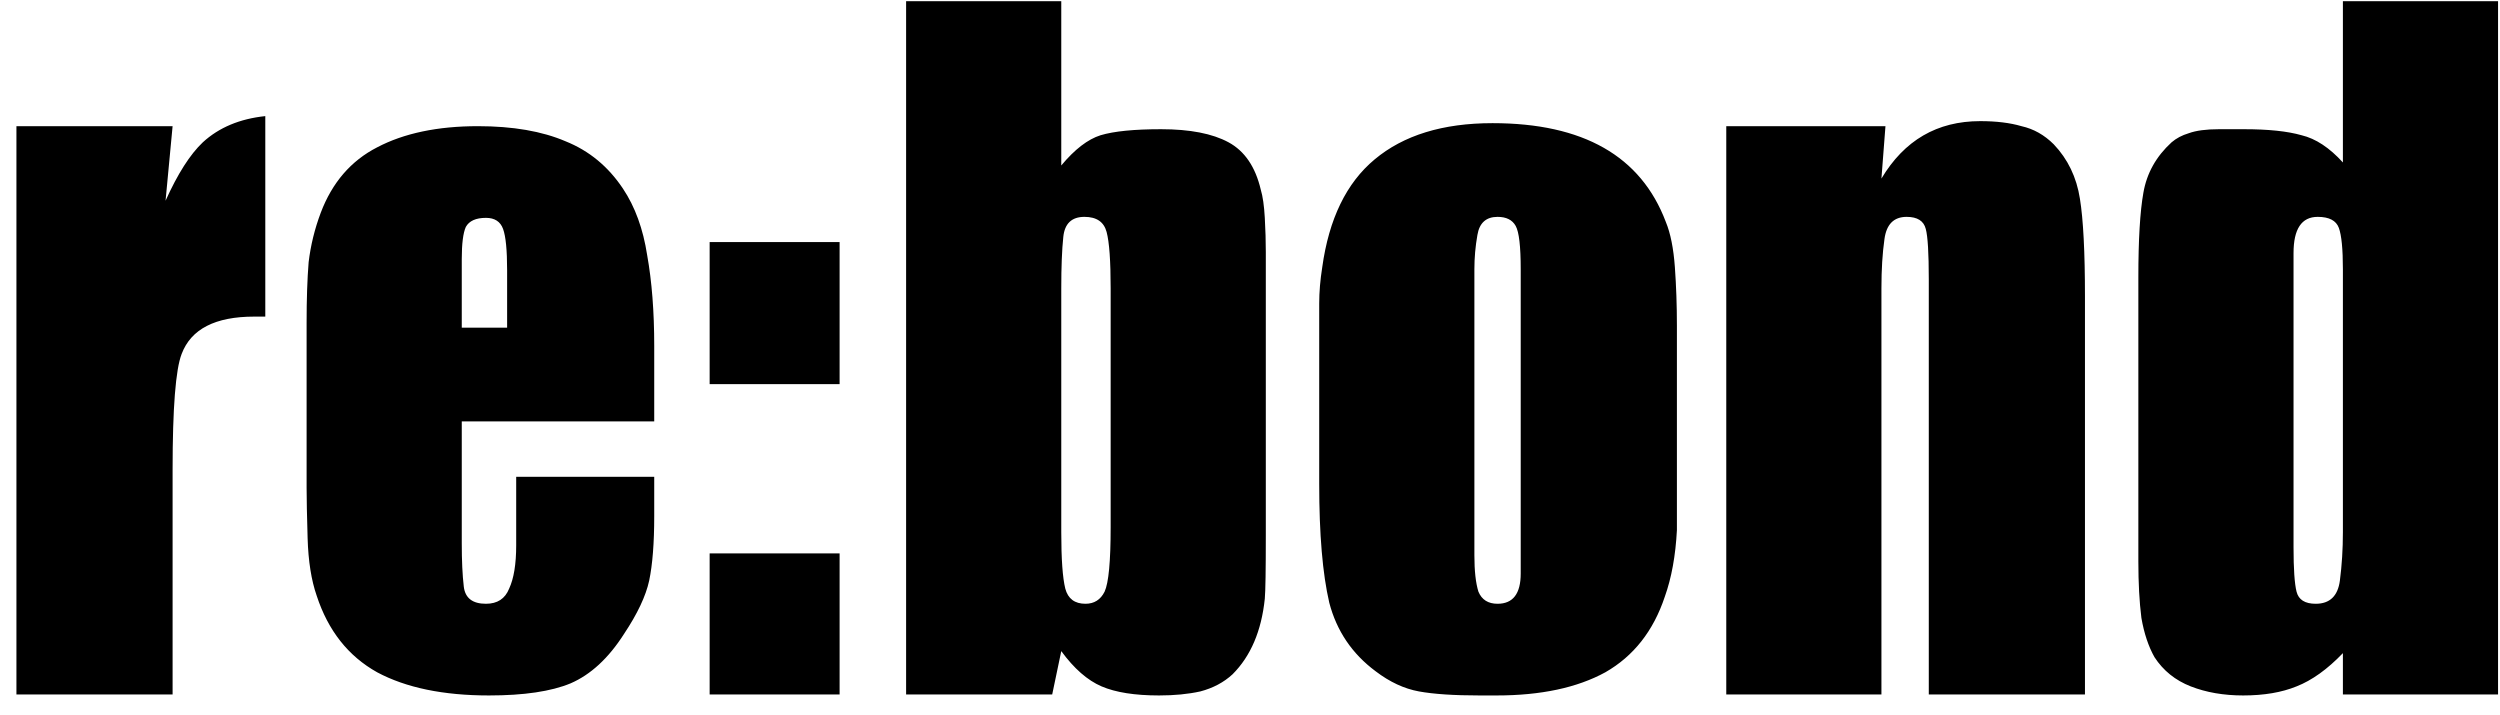
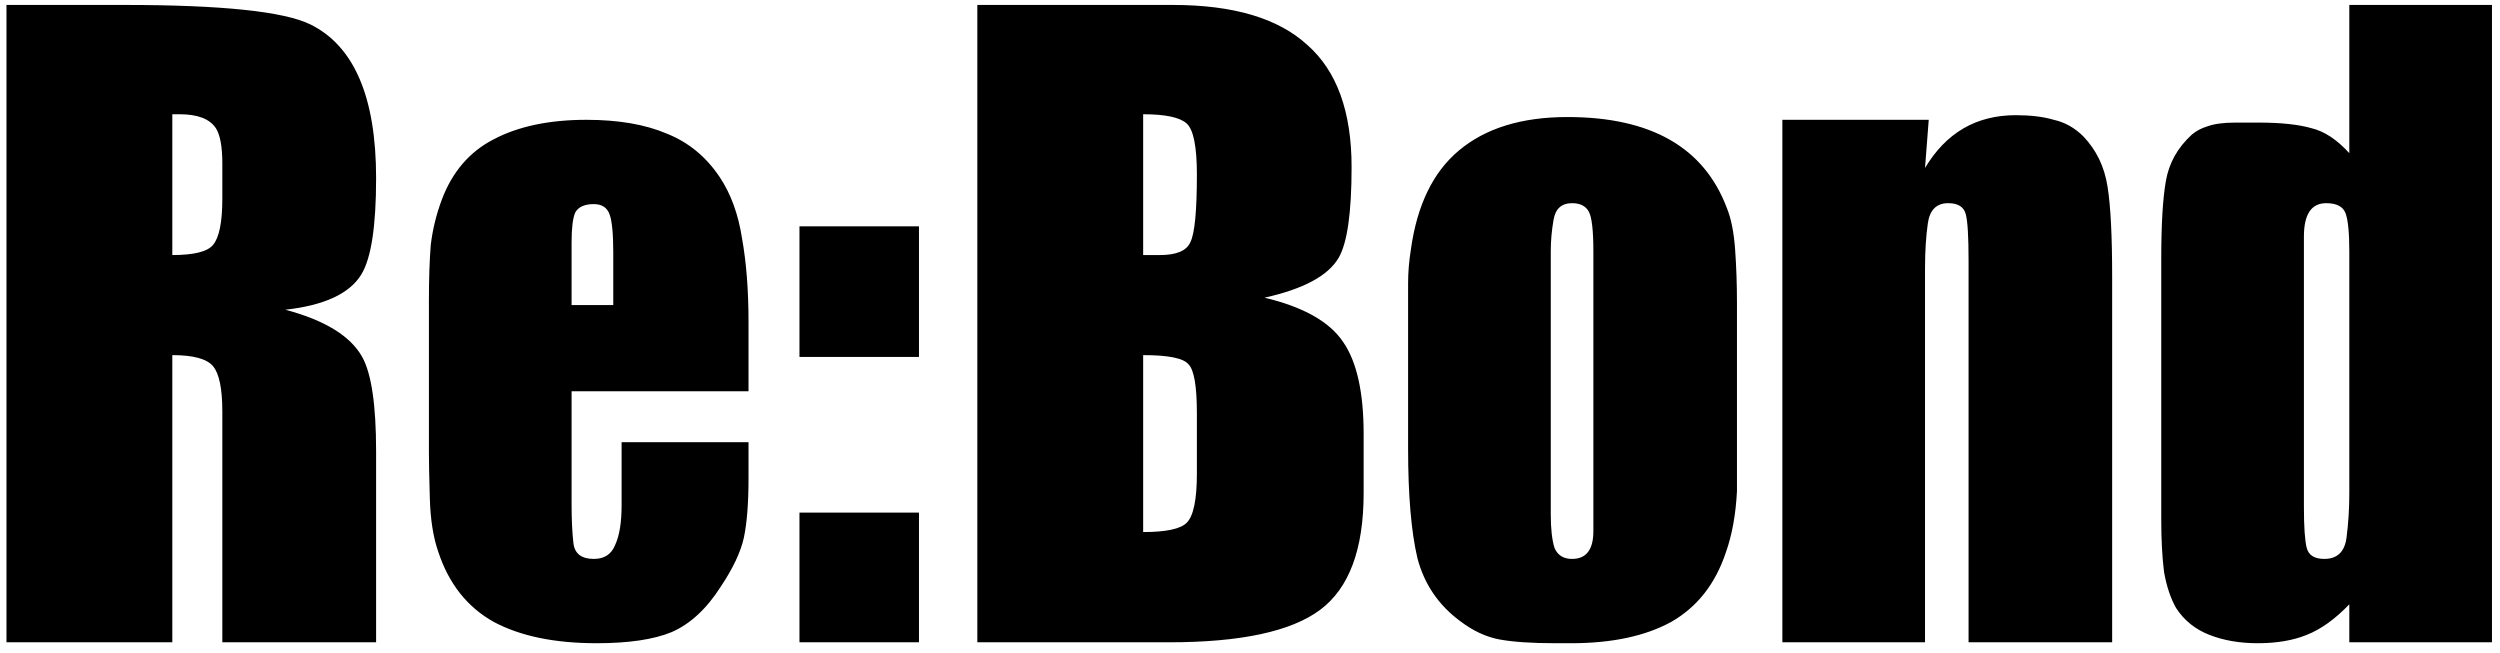
- <svg xmlns="http://www.w3.org/2000/svg" width="126" height="36" viewBox="0 0 126 36" fill="none">
-   <path d="M13.371 15.957H12.812C10.849 15.957 9.63 16.583 9.156 17.836C8.852 18.615 8.699 20.561 8.699 23.676V35H0.828V6.359H8.699L8.344 10.117C8.953 8.763 9.579 7.781 10.223 7.172C11.035 6.427 12.085 5.987 13.371 5.852V15.957ZM32.973 25.098C32.973 25.504 32.973 25.809 32.973 26.012C32.973 27.366 32.888 28.449 32.719 29.262C32.55 30.04 32.126 30.938 31.449 31.953C30.671 33.172 29.773 34.001 28.758 34.441C27.776 34.848 26.405 35.051 24.645 35.051C22.342 35.051 20.463 34.661 19.008 33.883C17.552 33.07 16.537 31.784 15.961 30.023C15.69 29.245 15.538 28.28 15.504 27.129C15.47 25.978 15.453 25.131 15.453 24.59V16.262C15.453 15.077 15.487 14.061 15.555 13.215C15.656 12.368 15.859 11.539 16.164 10.727C16.74 9.203 17.688 8.103 19.008 7.426C20.362 6.715 22.055 6.359 24.086 6.359C25.846 6.359 27.319 6.613 28.504 7.121C29.689 7.595 30.654 8.391 31.398 9.508C32.008 10.422 32.414 11.539 32.617 12.859C32.854 14.18 32.973 15.703 32.973 17.43V21.238H23.273V27.383C23.273 28.263 23.307 28.991 23.375 29.566C23.443 30.142 23.815 30.43 24.492 30.43C25.068 30.43 25.457 30.176 25.66 29.668C25.897 29.16 26.016 28.432 26.016 27.484V24.031H32.973V25.098ZM25.559 16.516V14.484C25.559 14.078 25.559 13.79 25.559 13.621C25.559 12.605 25.491 11.912 25.355 11.539C25.22 11.167 24.932 10.98 24.492 10.98C23.984 10.98 23.646 11.133 23.477 11.438C23.341 11.742 23.273 12.284 23.273 13.062V16.516H25.559ZM42.316 19.359H35.766V12.199H42.316V19.359ZM42.316 35H35.766V27.891H42.316V35ZM63.797 26.977C63.797 28.737 63.78 29.803 63.746 30.176C63.577 31.801 63.035 33.07 62.121 33.984C61.681 34.391 61.139 34.678 60.496 34.848C59.887 34.983 59.193 35.051 58.414 35.051C57.195 35.051 56.23 34.898 55.52 34.594C54.809 34.289 54.132 33.697 53.488 32.816L53.031 35H45.668V0.062H53.488V8.34C54.165 7.527 54.825 7.02 55.469 6.816C56.146 6.613 57.161 6.512 58.516 6.512C59.971 6.512 61.105 6.732 61.918 7.172C62.73 7.612 63.272 8.408 63.543 9.559C63.645 9.897 63.712 10.371 63.746 10.98C63.78 11.59 63.797 12.165 63.797 12.707V26.977ZM55.977 26.57V14.535C55.977 13.147 55.909 12.199 55.773 11.691C55.638 11.184 55.266 10.93 54.656 10.93C54.013 10.93 53.658 11.268 53.59 11.945C53.522 12.588 53.488 13.452 53.488 14.535V26.824C53.488 28.178 53.556 29.126 53.691 29.668C53.827 30.176 54.165 30.43 54.707 30.43C55.147 30.43 55.469 30.227 55.672 29.82C55.875 29.38 55.977 28.297 55.977 26.57ZM84.516 23.422C84.516 23.862 84.516 24.184 84.516 24.387C84.516 25.165 84.516 25.944 84.516 26.723C84.448 28.009 84.245 29.126 83.906 30.074C83.331 31.801 82.332 33.07 80.91 33.883C79.488 34.661 77.66 35.051 75.426 35.051C75.019 35.051 74.732 35.051 74.562 35.051C73.276 35.051 72.26 34.983 71.516 34.848C70.771 34.712 70.043 34.374 69.332 33.832C68.147 32.952 67.368 31.801 66.996 30.379C66.658 28.923 66.488 26.926 66.488 24.387V17.074C66.488 16.465 66.488 15.872 66.488 15.297C66.488 14.721 66.539 14.112 66.641 13.469C66.979 11.031 67.859 9.22 69.281 8.035C70.737 6.816 72.717 6.207 75.223 6.207C79.793 6.207 82.704 7.866 83.957 11.184C84.194 11.759 84.346 12.521 84.414 13.469C84.482 14.417 84.516 15.398 84.516 16.414V23.422ZM76.644 28.906V14.23C76.644 13.926 76.644 13.706 76.644 13.57C76.644 12.419 76.56 11.691 76.391 11.387C76.221 11.082 75.917 10.93 75.477 10.93C74.901 10.93 74.562 11.234 74.461 11.844C74.359 12.419 74.309 12.995 74.309 13.57C74.309 13.875 74.309 14.095 74.309 14.23V27.992C74.309 28.771 74.376 29.38 74.512 29.82C74.681 30.227 75.003 30.43 75.477 30.43C76.255 30.43 76.644 29.922 76.644 28.906ZM105.082 35H97.211V15.145C97.211 14.671 97.211 14.315 97.211 14.078C97.211 12.758 97.16 11.912 97.059 11.539C96.957 11.133 96.635 10.93 96.094 10.93C95.451 10.93 95.078 11.302 94.977 12.047C94.875 12.758 94.824 13.587 94.824 14.535C94.824 15.009 94.824 15.382 94.824 15.652V35H87.004V6.359H95.027L94.824 9C95.975 7.07 97.634 6.105 99.801 6.105C100.613 6.105 101.307 6.19 101.883 6.359C102.492 6.495 103.034 6.799 103.508 7.273C104.219 8.018 104.659 8.932 104.828 10.016C104.997 11.065 105.082 12.707 105.082 14.941V35ZM125.902 35H118.082V32.918C117.303 33.73 116.525 34.289 115.746 34.594C115.001 34.898 114.104 35.051 113.055 35.051C112.073 35.051 111.193 34.898 110.414 34.594C109.635 34.289 109.026 33.798 108.586 33.121C108.281 32.579 108.061 31.919 107.926 31.141C107.824 30.328 107.773 29.38 107.773 28.297C107.773 27.891 107.773 27.586 107.773 27.383V13.977C107.773 12.081 107.858 10.659 108.027 9.711C108.197 8.729 108.671 7.883 109.449 7.172C109.686 6.969 109.974 6.816 110.312 6.715C110.685 6.579 111.193 6.512 111.836 6.512C112.411 6.512 112.835 6.512 113.105 6.512C114.324 6.512 115.289 6.613 116 6.816C116.711 6.986 117.405 7.443 118.082 8.188V0.062H125.902V35ZM118.082 26.824V13.57C118.082 12.555 118.014 11.861 117.879 11.488C117.743 11.116 117.388 10.93 116.812 10.93C116 10.93 115.594 11.539 115.594 12.758V27.586C115.594 28.669 115.645 29.414 115.746 29.82C115.848 30.227 116.169 30.43 116.711 30.43C117.422 30.43 117.828 30.04 117.93 29.262C118.031 28.483 118.082 27.671 118.082 26.824Z" fill="black" />
+ <svg xmlns="http://www.w3.org/2000/svg" width="253" height="66" viewBox="0 0 253 66" fill="none">
+   <path d="M38.062 65H22.5V41.656C22.5 39.344 22.188 37.812 21.562 37.062C20.938 36.312 19.562 35.938 17.438 35.938V65H0.656V0.5H12.562C22.438 0.5 28.719 1.156 31.406 2.469C35.844 4.656 38.062 9.844 38.062 18.031C38.062 22.906 37.562 26.156 36.562 27.781C35.375 29.719 32.812 30.906 28.875 31.344C32.875 32.406 35.469 34 36.656 36.125C37.594 37.812 38.062 41 38.062 45.688V65ZM22.5 20.094V16.531C22.5 14.844 22.281 13.656 21.844 12.969C21.219 12.031 20 11.562 18.188 11.562H17.438V25.812C19.625 25.812 21 25.469 21.562 24.781C22.188 24.031 22.5 22.469 22.5 20.094ZM75.75 46.719C75.75 47.469 75.75 48.031 75.75 48.406C75.75 50.906 75.594 52.906 75.281 54.406C74.969 55.844 74.188 57.5 72.938 59.375C71.5 61.625 69.844 63.156 67.969 63.969C66.156 64.719 63.625 65.094 60.375 65.094C56.125 65.094 52.656 64.375 49.969 62.938C47.281 61.438 45.406 59.062 44.344 55.812C43.844 54.375 43.562 52.594 43.5 50.469C43.438 48.344 43.406 46.781 43.406 45.781V30.406C43.406 28.219 43.469 26.344 43.594 24.781C43.781 23.219 44.156 21.688 44.719 20.188C45.781 17.375 47.531 15.344 49.969 14.094C52.469 12.781 55.594 12.125 59.344 12.125C62.594 12.125 65.312 12.594 67.5 13.531C69.688 14.406 71.469 15.875 72.844 17.938C73.969 19.625 74.719 21.688 75.094 24.125C75.531 26.562 75.75 29.375 75.75 32.562V39.594H57.844V50.938C57.844 52.562 57.906 53.906 58.031 54.969C58.156 56.031 58.844 56.562 60.094 56.562C61.156 56.562 61.875 56.094 62.25 55.156C62.688 54.219 62.906 52.875 62.906 51.125V44.75H75.75V46.719ZM62.062 30.875V27.125C62.062 26.375 62.062 25.844 62.062 25.531C62.062 23.656 61.938 22.375 61.688 21.688C61.438 21 60.906 20.656 60.094 20.656C59.156 20.656 58.531 20.938 58.219 21.5C57.969 22.062 57.844 23.062 57.844 24.5V30.875H62.062ZM93 36.125H80.906V22.906H93V36.125ZM93 65H80.906V51.875H93V65ZM138 49.906C138 55.594 136.531 59.531 133.594 61.719C130.656 63.906 125.562 65 118.312 65H98.906V0.5H118.688C124.812 0.5 129.344 1.844 132.281 4.531C135.281 7.156 136.781 11.281 136.781 16.906C136.781 21.531 136.344 24.594 135.469 26.094C134.406 27.906 131.906 29.25 127.969 30.125C131.906 31.062 134.562 32.562 135.938 34.625C137.312 36.625 138 39.719 138 43.906V49.906ZM121.125 17.656C121.125 14.844 120.781 13.125 120.094 12.5C119.406 11.875 117.938 11.562 115.688 11.562V25.812C116.5 25.812 117.062 25.812 117.375 25.812C119.062 25.812 120.094 25.375 120.469 24.5C120.906 23.625 121.125 21.344 121.125 17.656ZM121.125 47.938V41.844C121.125 39.094 120.844 37.438 120.281 36.875C119.781 36.25 118.25 35.938 115.688 35.938V53.844C118 53.844 119.469 53.531 120.094 52.906C120.781 52.219 121.125 50.562 121.125 47.938ZM175.781 43.625C175.781 44.438 175.781 45.031 175.781 45.406C175.781 46.844 175.781 48.281 175.781 49.719C175.656 52.094 175.281 54.156 174.656 55.906C173.594 59.094 171.75 61.438 169.125 62.938C166.5 64.375 163.125 65.094 159 65.094C158.25 65.094 157.719 65.094 157.406 65.094C155.031 65.094 153.156 64.969 151.781 64.719C150.406 64.469 149.062 63.844 147.75 62.844C145.562 61.219 144.125 59.094 143.438 56.469C142.812 53.781 142.5 50.094 142.5 45.406V31.906C142.5 30.781 142.5 29.688 142.5 28.625C142.5 27.562 142.594 26.438 142.781 25.25C143.406 20.75 145.031 17.406 147.656 15.219C150.344 12.969 154 11.844 158.625 11.844C167.062 11.844 172.438 14.906 174.75 21.031C175.188 22.094 175.469 23.5 175.594 25.25C175.719 27 175.781 28.812 175.781 30.688V43.625ZM161.25 53.75V26.656C161.25 26.094 161.25 25.688 161.25 25.438C161.25 23.312 161.094 21.969 160.781 21.406C160.469 20.844 159.906 20.562 159.094 20.562C158.031 20.562 157.406 21.125 157.219 22.25C157.031 23.312 156.938 24.375 156.938 25.438C156.938 26 156.938 26.406 156.938 26.656V52.062C156.938 53.5 157.062 54.625 157.312 55.438C157.625 56.188 158.219 56.562 159.094 56.562C160.531 56.562 161.25 55.625 161.25 53.75ZM213.75 65H199.219V28.344C199.219 27.469 199.219 26.812 199.219 26.375C199.219 23.938 199.125 22.375 198.938 21.688C198.75 20.938 198.156 20.562 197.156 20.562C195.969 20.562 195.281 21.25 195.094 22.625C194.906 23.938 194.812 25.469 194.812 27.219C194.812 28.094 194.812 28.781 194.812 29.281V65H180.375V12.125H195.188L194.812 17C196.938 13.438 200 11.656 204 11.656C205.5 11.656 206.781 11.812 207.844 12.125C208.969 12.375 209.969 12.938 210.844 13.812C212.156 15.188 212.969 16.875 213.281 18.875C213.594 20.812 213.75 23.844 213.75 27.969V65ZM252.188 65H237.75V61.156C236.312 62.656 234.875 63.688 233.438 64.25C232.062 64.812 230.406 65.094 228.469 65.094C226.656 65.094 225.031 64.812 223.594 64.25C222.156 63.688 221.031 62.781 220.219 61.531C219.656 60.531 219.25 59.312 219 57.875C218.812 56.375 218.719 54.625 218.719 52.625C218.719 51.875 218.719 51.312 218.719 50.938V26.188C218.719 22.688 218.875 20.062 219.188 18.312C219.5 16.5 220.375 14.938 221.812 13.625C222.25 13.25 222.781 12.969 223.406 12.781C224.094 12.531 225.031 12.406 226.219 12.406C227.281 12.406 228.062 12.406 228.562 12.406C230.812 12.406 232.594 12.594 233.906 12.969C235.219 13.281 236.5 14.125 237.75 15.5V0.5H252.188V65ZM237.75 49.906V25.438C237.75 23.562 237.625 22.281 237.375 21.594C237.125 20.906 236.469 20.562 235.406 20.562C233.906 20.562 233.156 21.688 233.156 23.938V51.312C233.156 53.312 233.25 54.688 233.438 55.438C233.625 56.188 234.219 56.562 235.219 56.562C236.531 56.562 237.281 55.844 237.469 54.406C237.656 52.969 237.75 51.469 237.75 49.906Z" fill="black" />
</svg>
